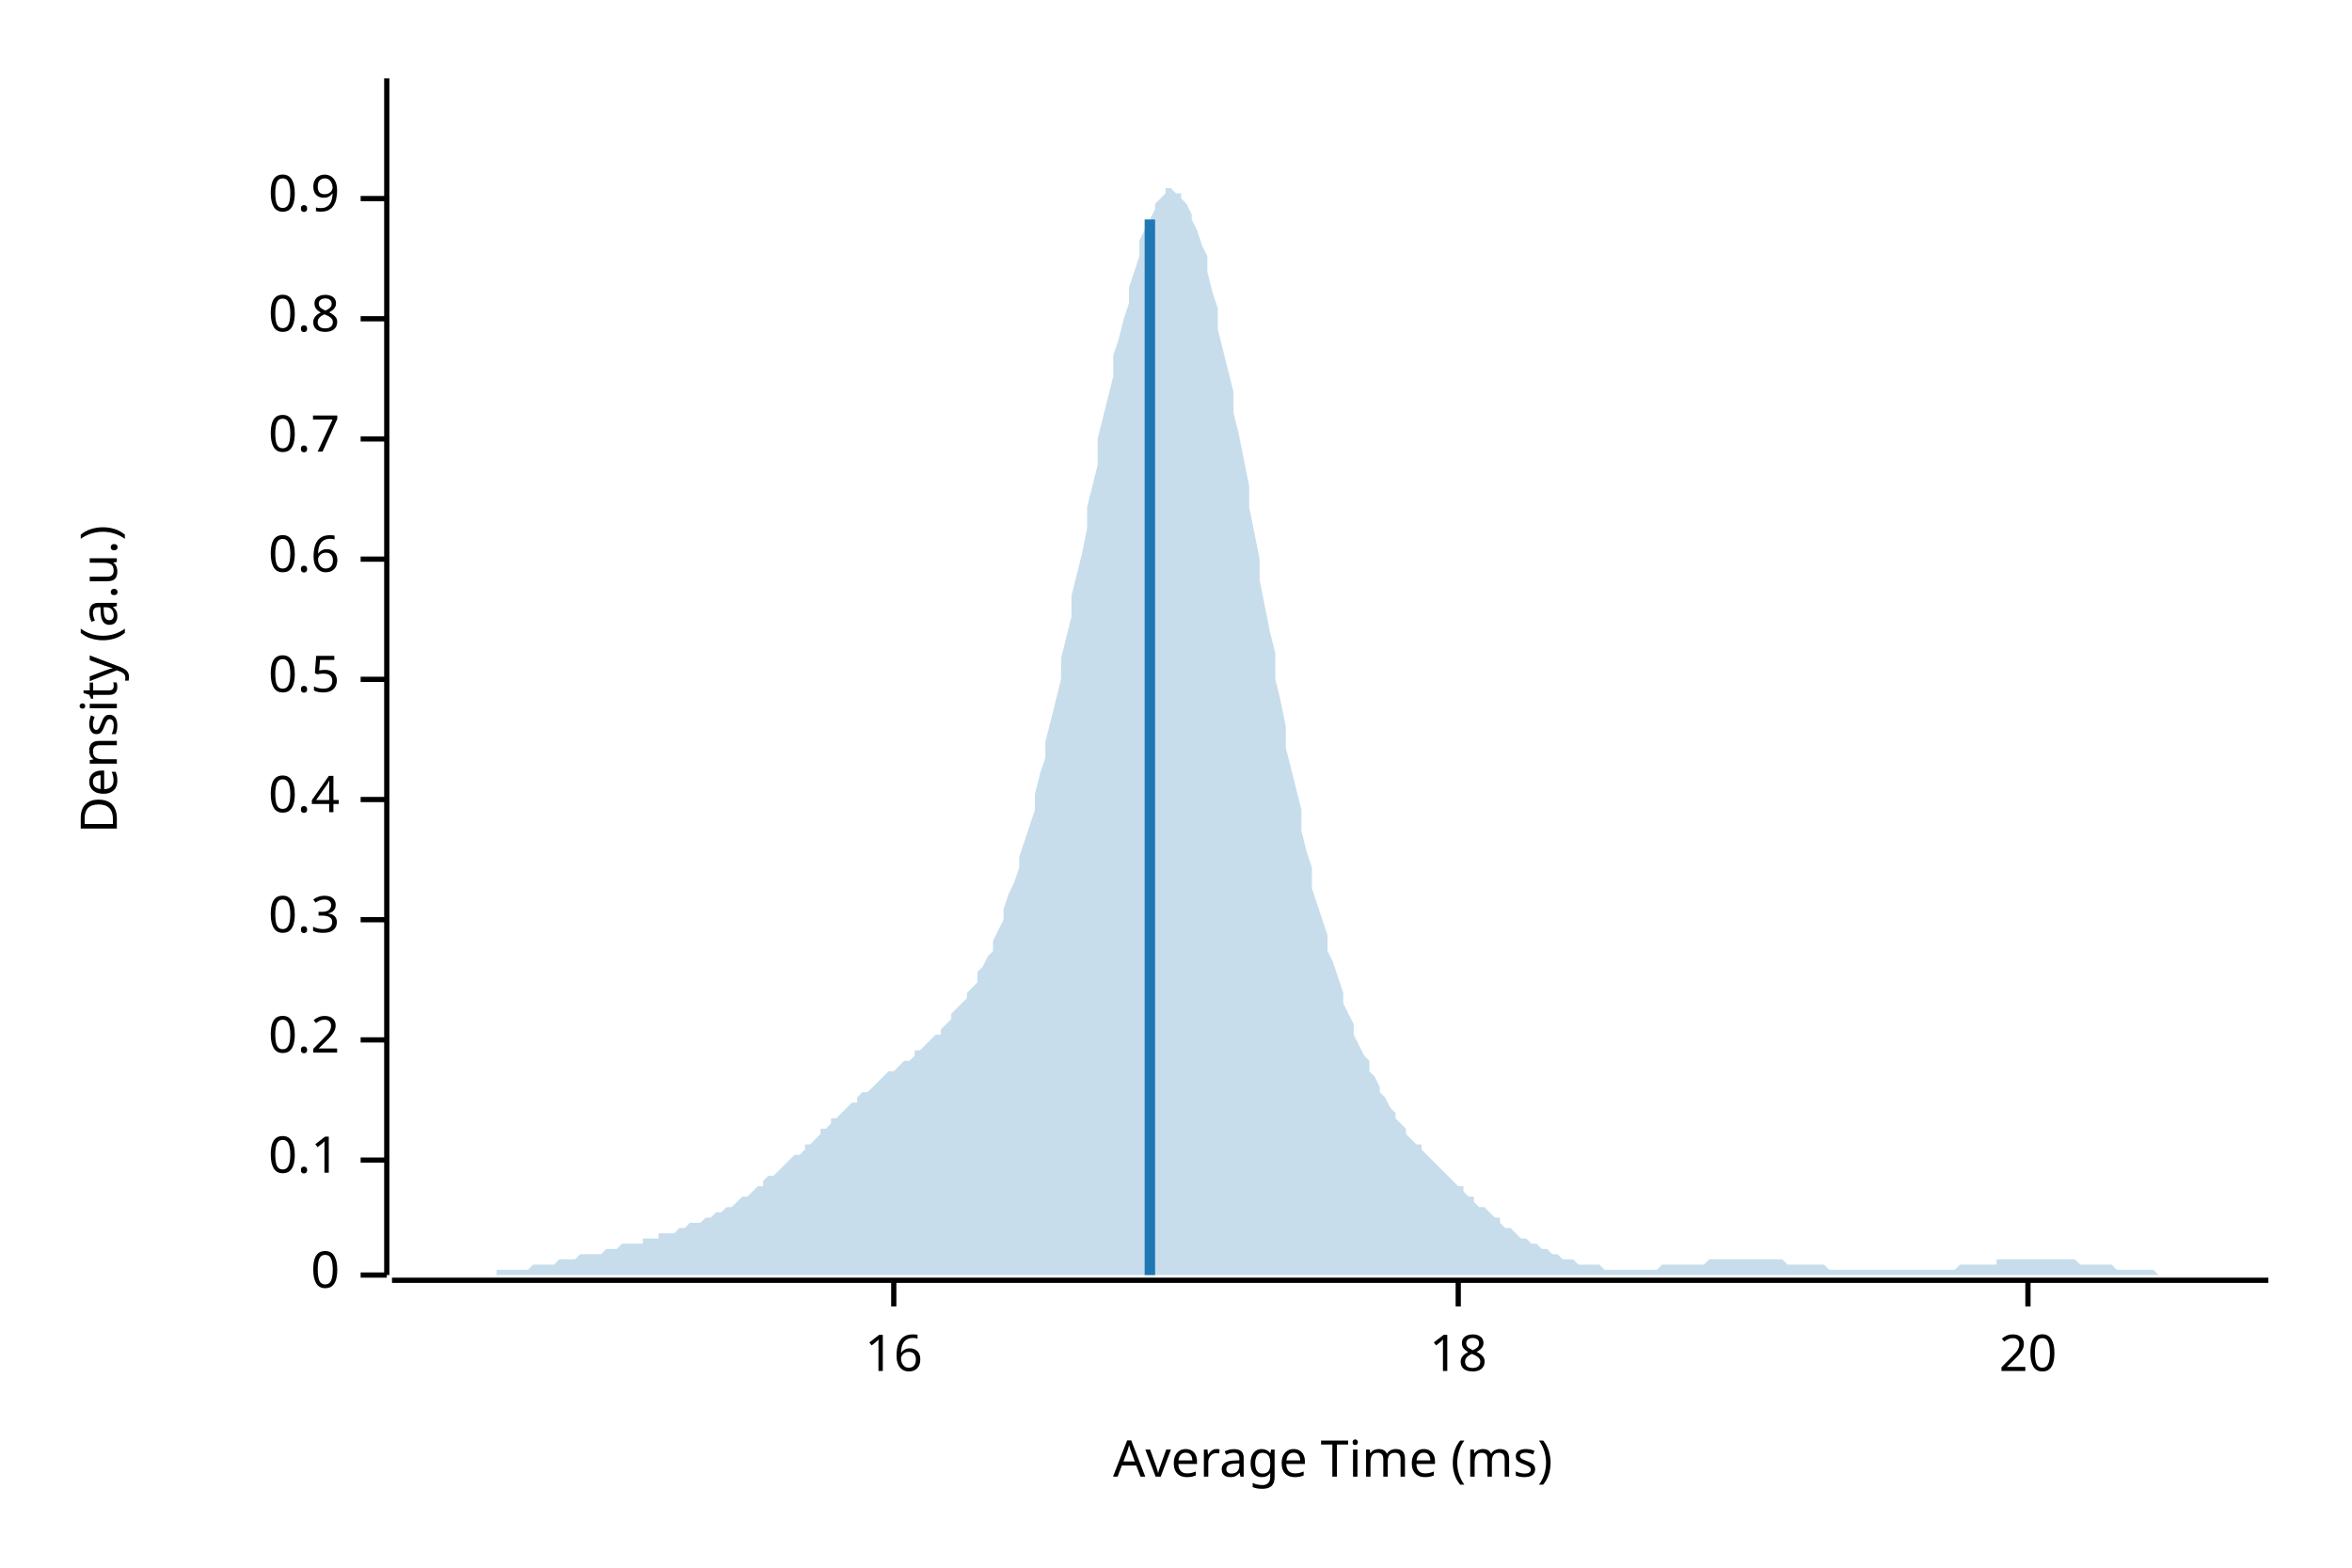
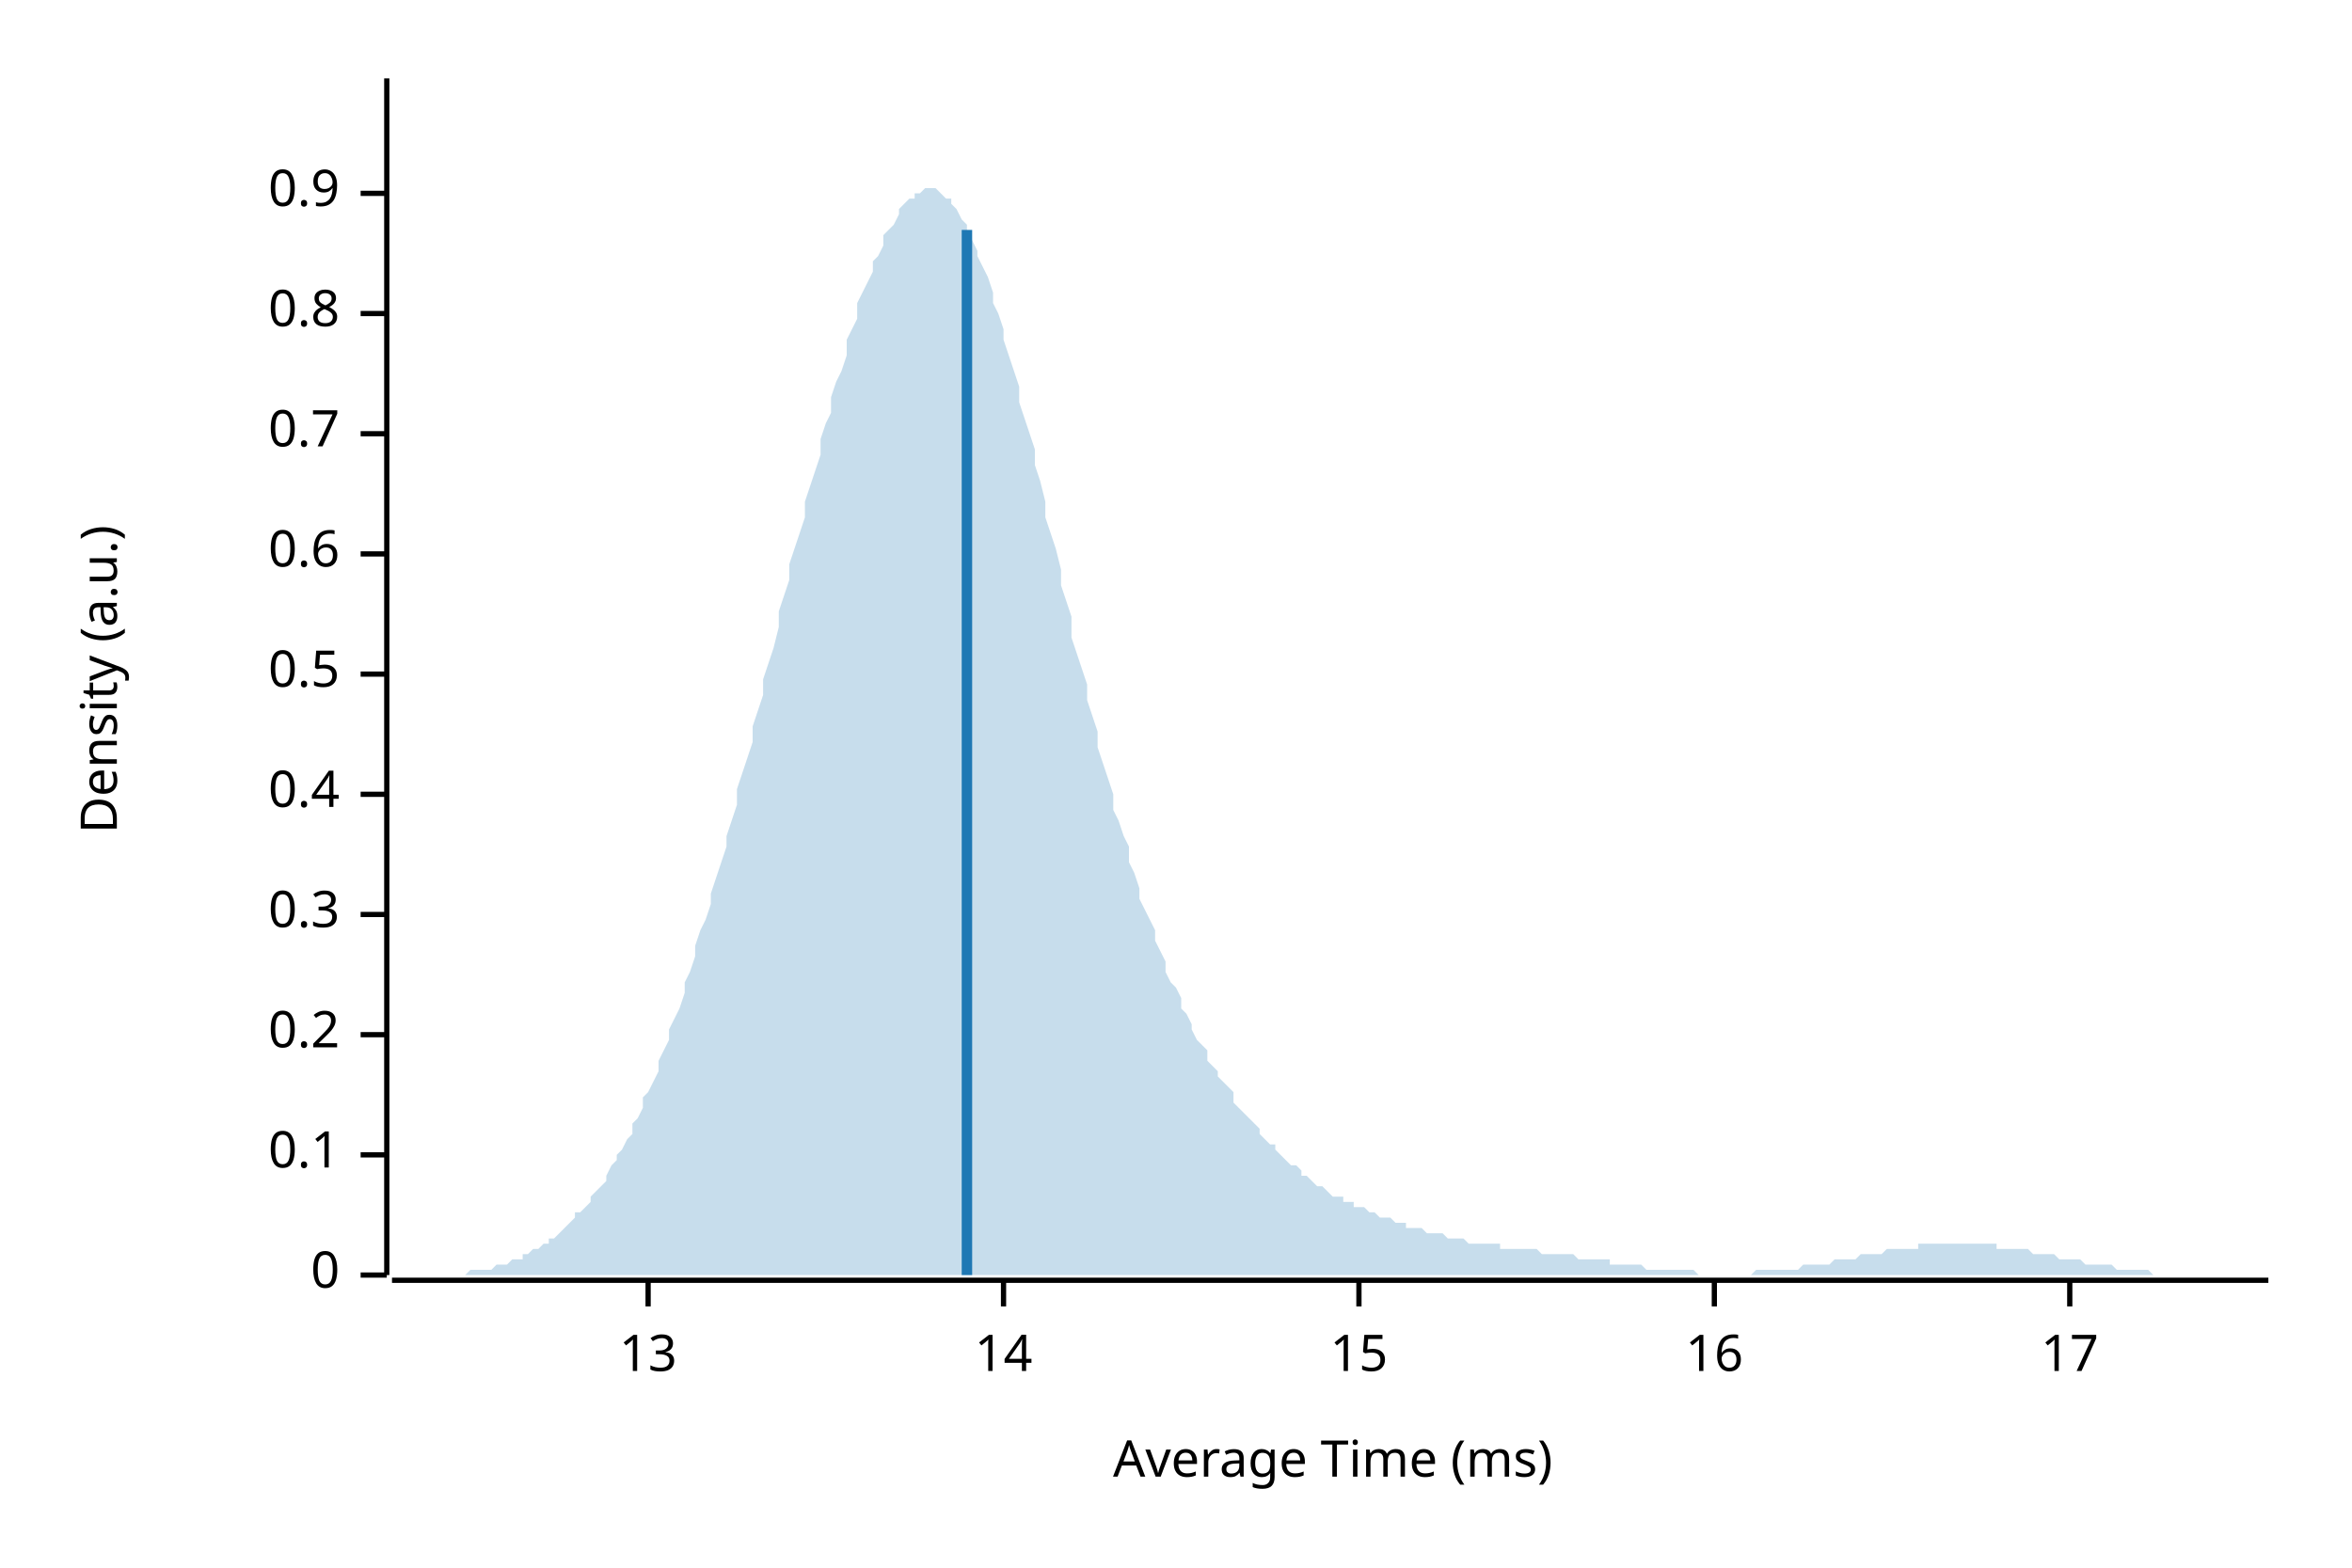
<svg xmlns="http://www.w3.org/2000/svg" width="450" height="300" viewBox="0 0 450 300">
  <text x="15" y="130" dy="0.76em" text-anchor="middle" font-family="sans-serif" font-size="9.677" opacity="1" fill="#000000" transform="rotate(270, 15, 130)">
Density (a.u.)
</text>
  <text x="255" y="285" dy="-0.5ex" text-anchor="middle" font-family="sans-serif" font-size="9.677" opacity="1" fill="#000000">
Average Time (ms)
</text>
  <polyline fill="none" opacity="1" stroke="#000000" stroke-width="1" points="74,15 74,244 " />
  <text x="65" y="244" dy="0.5ex" text-anchor="end" font-family="sans-serif" font-size="9.677" opacity="1" fill="#000000">
0
</text>
  <polyline fill="none" opacity="1" stroke="#000000" stroke-width="1" points="69,244 74,244 " />
-   <text x="65" y="222" dy="0.5ex" text-anchor="end" font-family="sans-serif" font-size="9.677" opacity="1" fill="#000000">
+   <text x="65" y="221" dy="0.5ex" text-anchor="end" font-family="sans-serif" font-size="9.677" opacity="1" fill="#000000">
0.1
</text>
-   <polyline fill="none" opacity="1" stroke="#000000" stroke-width="1" points="69,222 74,222 " />
-   <text x="65" y="199" dy="0.5ex" text-anchor="end" font-family="sans-serif" font-size="9.677" opacity="1" fill="#000000">
+   <polyline fill="none" opacity="1" stroke="#000000" stroke-width="1" points="69,221 74,221 " />
+   <text x="65" y="198" dy="0.5ex" text-anchor="end" font-family="sans-serif" font-size="9.677" opacity="1" fill="#000000">
0.2
</text>
-   <polyline fill="none" opacity="1" stroke="#000000" stroke-width="1" points="69,199 74,199 " />
-   <text x="65" y="176" dy="0.5ex" text-anchor="end" font-family="sans-serif" font-size="9.677" opacity="1" fill="#000000">
+   <polyline fill="none" opacity="1" stroke="#000000" stroke-width="1" points="69,198 74,198 " />
+   <text x="65" y="175" dy="0.5ex" text-anchor="end" font-family="sans-serif" font-size="9.677" opacity="1" fill="#000000">
0.3
</text>
-   <polyline fill="none" opacity="1" stroke="#000000" stroke-width="1" points="69,176 74,176 " />
-   <text x="65" y="153" dy="0.5ex" text-anchor="end" font-family="sans-serif" font-size="9.677" opacity="1" fill="#000000">
+   <polyline fill="none" opacity="1" stroke="#000000" stroke-width="1" points="69,175 74,175 " />
+   <text x="65" y="152" dy="0.5ex" text-anchor="end" font-family="sans-serif" font-size="9.677" opacity="1" fill="#000000">
0.4
</text>
-   <polyline fill="none" opacity="1" stroke="#000000" stroke-width="1" points="69,153 74,153 " />
-   <text x="65" y="130" dy="0.5ex" text-anchor="end" font-family="sans-serif" font-size="9.677" opacity="1" fill="#000000">
+   <polyline fill="none" opacity="1" stroke="#000000" stroke-width="1" points="69,152 74,152 " />
+   <text x="65" y="129" dy="0.5ex" text-anchor="end" font-family="sans-serif" font-size="9.677" opacity="1" fill="#000000">
0.5
</text>
-   <polyline fill="none" opacity="1" stroke="#000000" stroke-width="1" points="69,130 74,130 " />
-   <text x="65" y="107" dy="0.5ex" text-anchor="end" font-family="sans-serif" font-size="9.677" opacity="1" fill="#000000">
+   <polyline fill="none" opacity="1" stroke="#000000" stroke-width="1" points="69,129 74,129 " />
+   <text x="65" y="106" dy="0.5ex" text-anchor="end" font-family="sans-serif" font-size="9.677" opacity="1" fill="#000000">
0.6
</text>
-   <polyline fill="none" opacity="1" stroke="#000000" stroke-width="1" points="69,107 74,107 " />
-   <text x="65" y="84" dy="0.5ex" text-anchor="end" font-family="sans-serif" font-size="9.677" opacity="1" fill="#000000">
+   <polyline fill="none" opacity="1" stroke="#000000" stroke-width="1" points="69,106 74,106 " />
+   <text x="65" y="83" dy="0.5ex" text-anchor="end" font-family="sans-serif" font-size="9.677" opacity="1" fill="#000000">
0.7
</text>
-   <polyline fill="none" opacity="1" stroke="#000000" stroke-width="1" points="69,84 74,84 " />
-   <text x="65" y="61" dy="0.5ex" text-anchor="end" font-family="sans-serif" font-size="9.677" opacity="1" fill="#000000">
+   <polyline fill="none" opacity="1" stroke="#000000" stroke-width="1" points="69,83 74,83 " />
+   <text x="65" y="60" dy="0.5ex" text-anchor="end" font-family="sans-serif" font-size="9.677" opacity="1" fill="#000000">
0.8
</text>
-   <polyline fill="none" opacity="1" stroke="#000000" stroke-width="1" points="69,61 74,61 " />
-   <text x="65" y="38" dy="0.5ex" text-anchor="end" font-family="sans-serif" font-size="9.677" opacity="1" fill="#000000">
+   <polyline fill="none" opacity="1" stroke="#000000" stroke-width="1" points="69,60 74,60 " />
+   <text x="65" y="37" dy="0.5ex" text-anchor="end" font-family="sans-serif" font-size="9.677" opacity="1" fill="#000000">
0.9
</text>
-   <polyline fill="none" opacity="1" stroke="#000000" stroke-width="1" points="69,38 74,38 " />
+   <polyline fill="none" opacity="1" stroke="#000000" stroke-width="1" points="69,37 74,37 " />
  <polyline fill="none" opacity="1" stroke="#000000" stroke-width="1" points="75,245 434,245 " />
-   <text x="171" y="255" dy="0.76em" text-anchor="middle" font-family="sans-serif" font-size="9.677" opacity="1" fill="#000000">
+   <text x="124" y="255" dy="0.76em" text-anchor="middle" font-family="sans-serif" font-size="9.677" opacity="1" fill="#000000">
+ 13
+ </text>
+   <polyline fill="none" opacity="1" stroke="#000000" stroke-width="1" points="124,245 124,250 " />
+   <text x="192" y="255" dy="0.76em" text-anchor="middle" font-family="sans-serif" font-size="9.677" opacity="1" fill="#000000">
+ 14
+ </text>
+   <polyline fill="none" opacity="1" stroke="#000000" stroke-width="1" points="192,245 192,250 " />
+   <text x="260" y="255" dy="0.76em" text-anchor="middle" font-family="sans-serif" font-size="9.677" opacity="1" fill="#000000">
+ 15
+ </text>
+   <polyline fill="none" opacity="1" stroke="#000000" stroke-width="1" points="260,245 260,250 " />
+   <text x="328" y="255" dy="0.76em" text-anchor="middle" font-family="sans-serif" font-size="9.677" opacity="1" fill="#000000">
16
</text>
-   <polyline fill="none" opacity="1" stroke="#000000" stroke-width="1" points="171,245 171,250 " />
-   <text x="279" y="255" dy="0.76em" text-anchor="middle" font-family="sans-serif" font-size="9.677" opacity="1" fill="#000000">
- 18
+   <polyline fill="none" opacity="1" stroke="#000000" stroke-width="1" points="328,245 328,250 " />
+   <text x="396" y="255" dy="0.76em" text-anchor="middle" font-family="sans-serif" font-size="9.677" opacity="1" fill="#000000">
+ 17
</text>
-   <polyline fill="none" opacity="1" stroke="#000000" stroke-width="1" points="279,245 279,250 " />
-   <text x="388" y="255" dy="0.76em" text-anchor="middle" font-family="sans-serif" font-size="9.677" opacity="1" fill="#000000">
- 20
- </text>
-   <polyline fill="none" opacity="1" stroke="#000000" stroke-width="1" points="388,245 388,250 " />
-   <polygon opacity="0.25" fill="#1F78B4" points="75,244 75,244 76,244 77,244 77,244 78,244 79,244 80,244 80,244 81,244 82,244 82,244 83,244 84,244 85,244 85,244 86,244 87,244 87,244 88,244 89,244 90,244 90,244 91,244 92,244 92,244 93,244 94,244 95,244 95,243 96,243 97,243 98,243 98,243 99,243 100,243 100,243 101,243 102,242 103,242 103,242 104,242 105,242 105,242 106,242 107,241 108,241 108,241 109,241 110,241 110,241 111,240 112,240 113,240 113,240 114,240 115,240 116,239 116,239 117,239 118,239 118,239 119,238 120,238 121,238 121,238 122,238 123,238 123,237 124,237 125,237 126,237 126,236 127,236 128,236 128,236 129,236 130,235 131,235 131,235 132,234 133,234 133,234 134,234 135,233 136,233 136,233 137,232 138,232 139,231 139,231 140,231 141,230 141,230 142,229 143,229 144,228 144,228 145,227 146,227 146,226 147,225 148,225 149,224 149,224 150,223 151,222 151,222 152,221 153,221 154,220 154,219 155,219 156,218 157,217 157,216 158,216 159,215 159,214 160,214 161,213 162,212 162,212 163,211 164,211 164,210 165,209 166,209 167,208 167,208 168,207 169,206 169,206 170,205 171,205 172,204 172,204 173,203 174,203 175,202 175,201 176,201 177,200 177,200 178,199 179,198 180,198 180,197 181,196 182,195 182,194 183,193 184,192 185,191 185,190 186,189 187,188 187,186 188,185 189,183 190,182 190,180 191,178 192,176 192,174 193,171 194,169 195,166 195,164 196,161 197,158 198,155 198,152 199,148 200,145 200,142 201,138 202,134 203,130 203,126 204,122 205,118 205,114 206,110 207,106 208,101 208,97 209,93 210,89 210,84 211,80 212,76 213,72 213,68 214,65 215,61 216,58 216,55 217,52 218,49 218,46 219,44 220,42 221,40 221,39 222,38 223,37 223,36 224,36 225,37 226,37 226,38 227,39 228,41 228,42 229,44 230,47 231,49 231,52 232,56 233,59 233,63 234,67 235,71 236,75 236,79 237,83 238,88 239,93 239,97 240,102 241,107 241,111 242,116 243,121 244,125 244,130 245,134 246,139 246,143 247,147 248,151 249,155 249,159 250,163 251,166 251,170 252,173 253,176 254,179 254,182 255,184 256,187 257,190 257,192 258,194 259,196 259,198 260,200 261,202 262,203 262,205 263,206 264,208 264,209 265,210 266,212 267,213 267,214 268,215 269,216 269,217 270,218 271,219 272,219 272,220 273,221 274,222 275,223 275,223 276,224 277,225 277,225 278,226 279,227 280,227 280,228 281,229 282,229 282,230 283,231 284,231 285,232 285,232 286,233 287,233 287,234 288,235 289,235 290,236 290,236 291,237 292,237 292,237 293,238 294,238 295,239 295,239 296,239 297,240 298,240 298,240 299,241 300,241 300,241 301,241 302,242 303,242 303,242 304,242 305,242 305,242 306,242 307,243 308,243 308,243 309,243 310,243 310,243 311,243 312,243 313,243 313,243 314,243 315,243 316,243 316,243 317,243 318,242 318,242 319,242 320,242 321,242 321,242 322,242 323,242 323,242 324,242 325,242 326,242 326,242 327,241 328,241 328,241 329,241 330,241 331,241 331,241 332,241 333,241 333,241 334,241 335,241 336,241 336,241 337,241 338,241 339,241 339,241 340,241 341,241 341,241 342,242 343,242 344,242 344,242 345,242 346,242 346,242 347,242 348,242 349,242 349,242 350,243 351,243 351,243 352,243 353,243 354,243 354,243 355,243 356,243 357,243 357,243 358,243 359,243 359,243 360,243 361,243 362,243 362,243 363,243 364,243 364,243 365,243 366,243 367,243 367,243 368,243 369,243 369,243 370,243 371,243 372,243 372,243 373,243 374,243 375,242 375,242 376,242 377,242 377,242 378,242 379,242 380,242 380,242 381,242 382,242 382,241 383,241 384,241 385,241 385,241 386,241 387,241 387,241 388,241 389,241 390,241 390,241 391,241 392,241 392,241 393,241 394,241 395,241 395,241 396,241 397,241 398,242 398,242 399,242 400,242 400,242 401,242 402,242 403,242 403,242 404,242 405,243 405,243 406,243 407,243 408,243 408,243 409,243 410,243 410,243 411,243 412,243 413,244 413,244 414,244 415,244 416,244 416,244 417,244 418,244 418,244 419,244 420,244 421,244 421,244 422,244 423,244 423,244 424,244 425,244 426,244 426,244 427,244 428,244 428,244 429,244 430,244 431,244 431,244 432,244 433,244 434,244 434,244 75,244 " />
-   <polyline fill="none" opacity="1" stroke="#1F78B4" stroke-width="2" points="220,244 220,42 " />
+   <polyline fill="none" opacity="1" stroke="#000000" stroke-width="1" points="396,245 396,250 " />
+   <polygon opacity="0.25" fill="#1F78B4" points="75,244 75,244 76,244 77,244 77,244 78,244 79,244 80,244 80,244 81,244 82,244 82,244 83,244 84,244 85,244 85,244 86,244 87,244 87,244 88,244 89,244 90,243 90,243 91,243 92,243 92,243 93,243 94,243 95,242 95,242 96,242 97,242 98,241 98,241 99,241 100,241 100,240 101,240 102,239 103,239 103,239 104,238 105,238 105,237 106,237 107,236 108,235 108,235 109,234 110,233 110,232 111,232 112,231 113,230 113,229 114,228 115,227 116,226 116,225 117,223 118,222 118,221 119,220 120,218 121,217 121,215 122,214 123,212 123,210 124,209 125,207 126,205 126,203 127,201 128,199 128,197 129,195 130,193 131,190 131,188 132,186 133,183 133,181 134,178 135,176 136,173 136,171 137,168 138,165 139,162 139,160 140,157 141,154 141,151 142,148 143,145 144,142 144,139 145,136 146,133 146,130 147,127 148,124 149,120 149,117 150,114 151,111 151,108 152,105 153,102 154,99 154,96 155,93 156,90 157,87 157,84 158,81 159,79 159,76 160,73 161,71 162,68 162,65 163,63 164,61 164,58 165,56 166,54 167,52 167,50 168,49 169,47 169,45 170,44 171,43 172,41 172,40 173,39 174,38 175,38 175,37 176,37 177,36 177,36 178,36 179,36 180,37 180,37 181,38 182,38 182,39 183,40 184,42 185,43 185,44 186,46 187,48 187,49 188,51 189,53 190,56 190,58 191,60 192,63 192,65 193,68 194,71 195,74 195,77 196,80 197,83 198,86 198,89 199,92 200,96 200,99 201,102 202,105 203,109 203,112 204,115 205,118 205,122 206,125 207,128 208,131 208,134 209,137 210,140 210,143 211,146 212,149 213,152 213,155 214,157 215,160 216,162 216,165 217,167 218,170 218,172 219,174 220,176 221,178 221,180 222,182 223,184 223,186 224,188 225,189 226,191 226,193 227,194 228,196 228,197 229,199 230,200 231,201 231,203 232,204 233,205 233,206 234,207 235,208 236,209 236,211 237,212 238,213 239,214 239,214 240,215 241,216 241,217 242,218 243,219 244,219 244,220 245,221 246,222 246,222 247,223 248,223 249,224 249,225 250,225 251,226 251,226 252,227 253,227 254,228 254,228 255,229 256,229 257,229 257,230 258,230 259,230 259,231 260,231 261,231 262,232 262,232 263,232 264,233 264,233 265,233 266,233 267,234 267,234 268,234 269,234 269,235 270,235 271,235 272,235 272,235 273,236 274,236 275,236 275,236 276,236 277,237 277,237 278,237 279,237 280,237 280,237 281,238 282,238 282,238 283,238 284,238 285,238 285,238 286,238 287,238 287,239 288,239 289,239 290,239 290,239 291,239 292,239 292,239 293,239 294,239 295,240 295,240 296,240 297,240 298,240 298,240 299,240 300,240 300,240 301,240 302,241 303,241 303,241 304,241 305,241 305,241 306,241 307,241 308,241 308,242 309,242 310,242 310,242 311,242 312,242 313,242 313,242 314,242 315,243 316,243 316,243 317,243 318,243 318,243 319,243 320,243 321,243 321,243 322,243 323,243 323,243 324,243 325,244 326,244 326,244 327,244 328,244 328,244 329,244 330,244 331,244 331,244 332,244 333,244 333,244 334,244 335,244 336,243 336,243 337,243 338,243 339,243 339,243 340,243 341,243 341,243 342,243 343,243 344,243 344,243 345,242 346,242 346,242 347,242 348,242 349,242 349,242 350,242 351,241 351,241 352,241 353,241 354,241 354,241 355,241 356,240 357,240 357,240 358,240 359,240 359,240 360,240 361,239 362,239 362,239 363,239 364,239 364,239 365,239 366,239 367,239 367,238 368,238 369,238 369,238 370,238 371,238 372,238 372,238 373,238 374,238 375,238 375,238 376,238 377,238 377,238 378,238 379,238 380,238 380,238 381,238 382,238 382,239 383,239 384,239 385,239 385,239 386,239 387,239 387,239 388,239 389,240 390,240 390,240 391,240 392,240 392,240 393,240 394,241 395,241 395,241 396,241 397,241 398,241 398,241 399,242 400,242 400,242 401,242 402,242 403,242 403,242 404,242 405,243 405,243 406,243 407,243 408,243 408,243 409,243 410,243 410,243 411,243 412,244 413,244 413,244 414,244 415,244 416,244 416,244 417,244 418,244 418,244 419,244 420,244 421,244 421,244 422,244 423,244 423,244 424,244 425,244 426,244 426,244 427,244 428,244 428,244 429,244 430,244 431,244 431,244 432,244 433,244 434,244 434,244 75,244 " />
+   <polyline fill="none" opacity="1" stroke="#1F78B4" stroke-width="2" points="185,244 185,44 " />
</svg>
